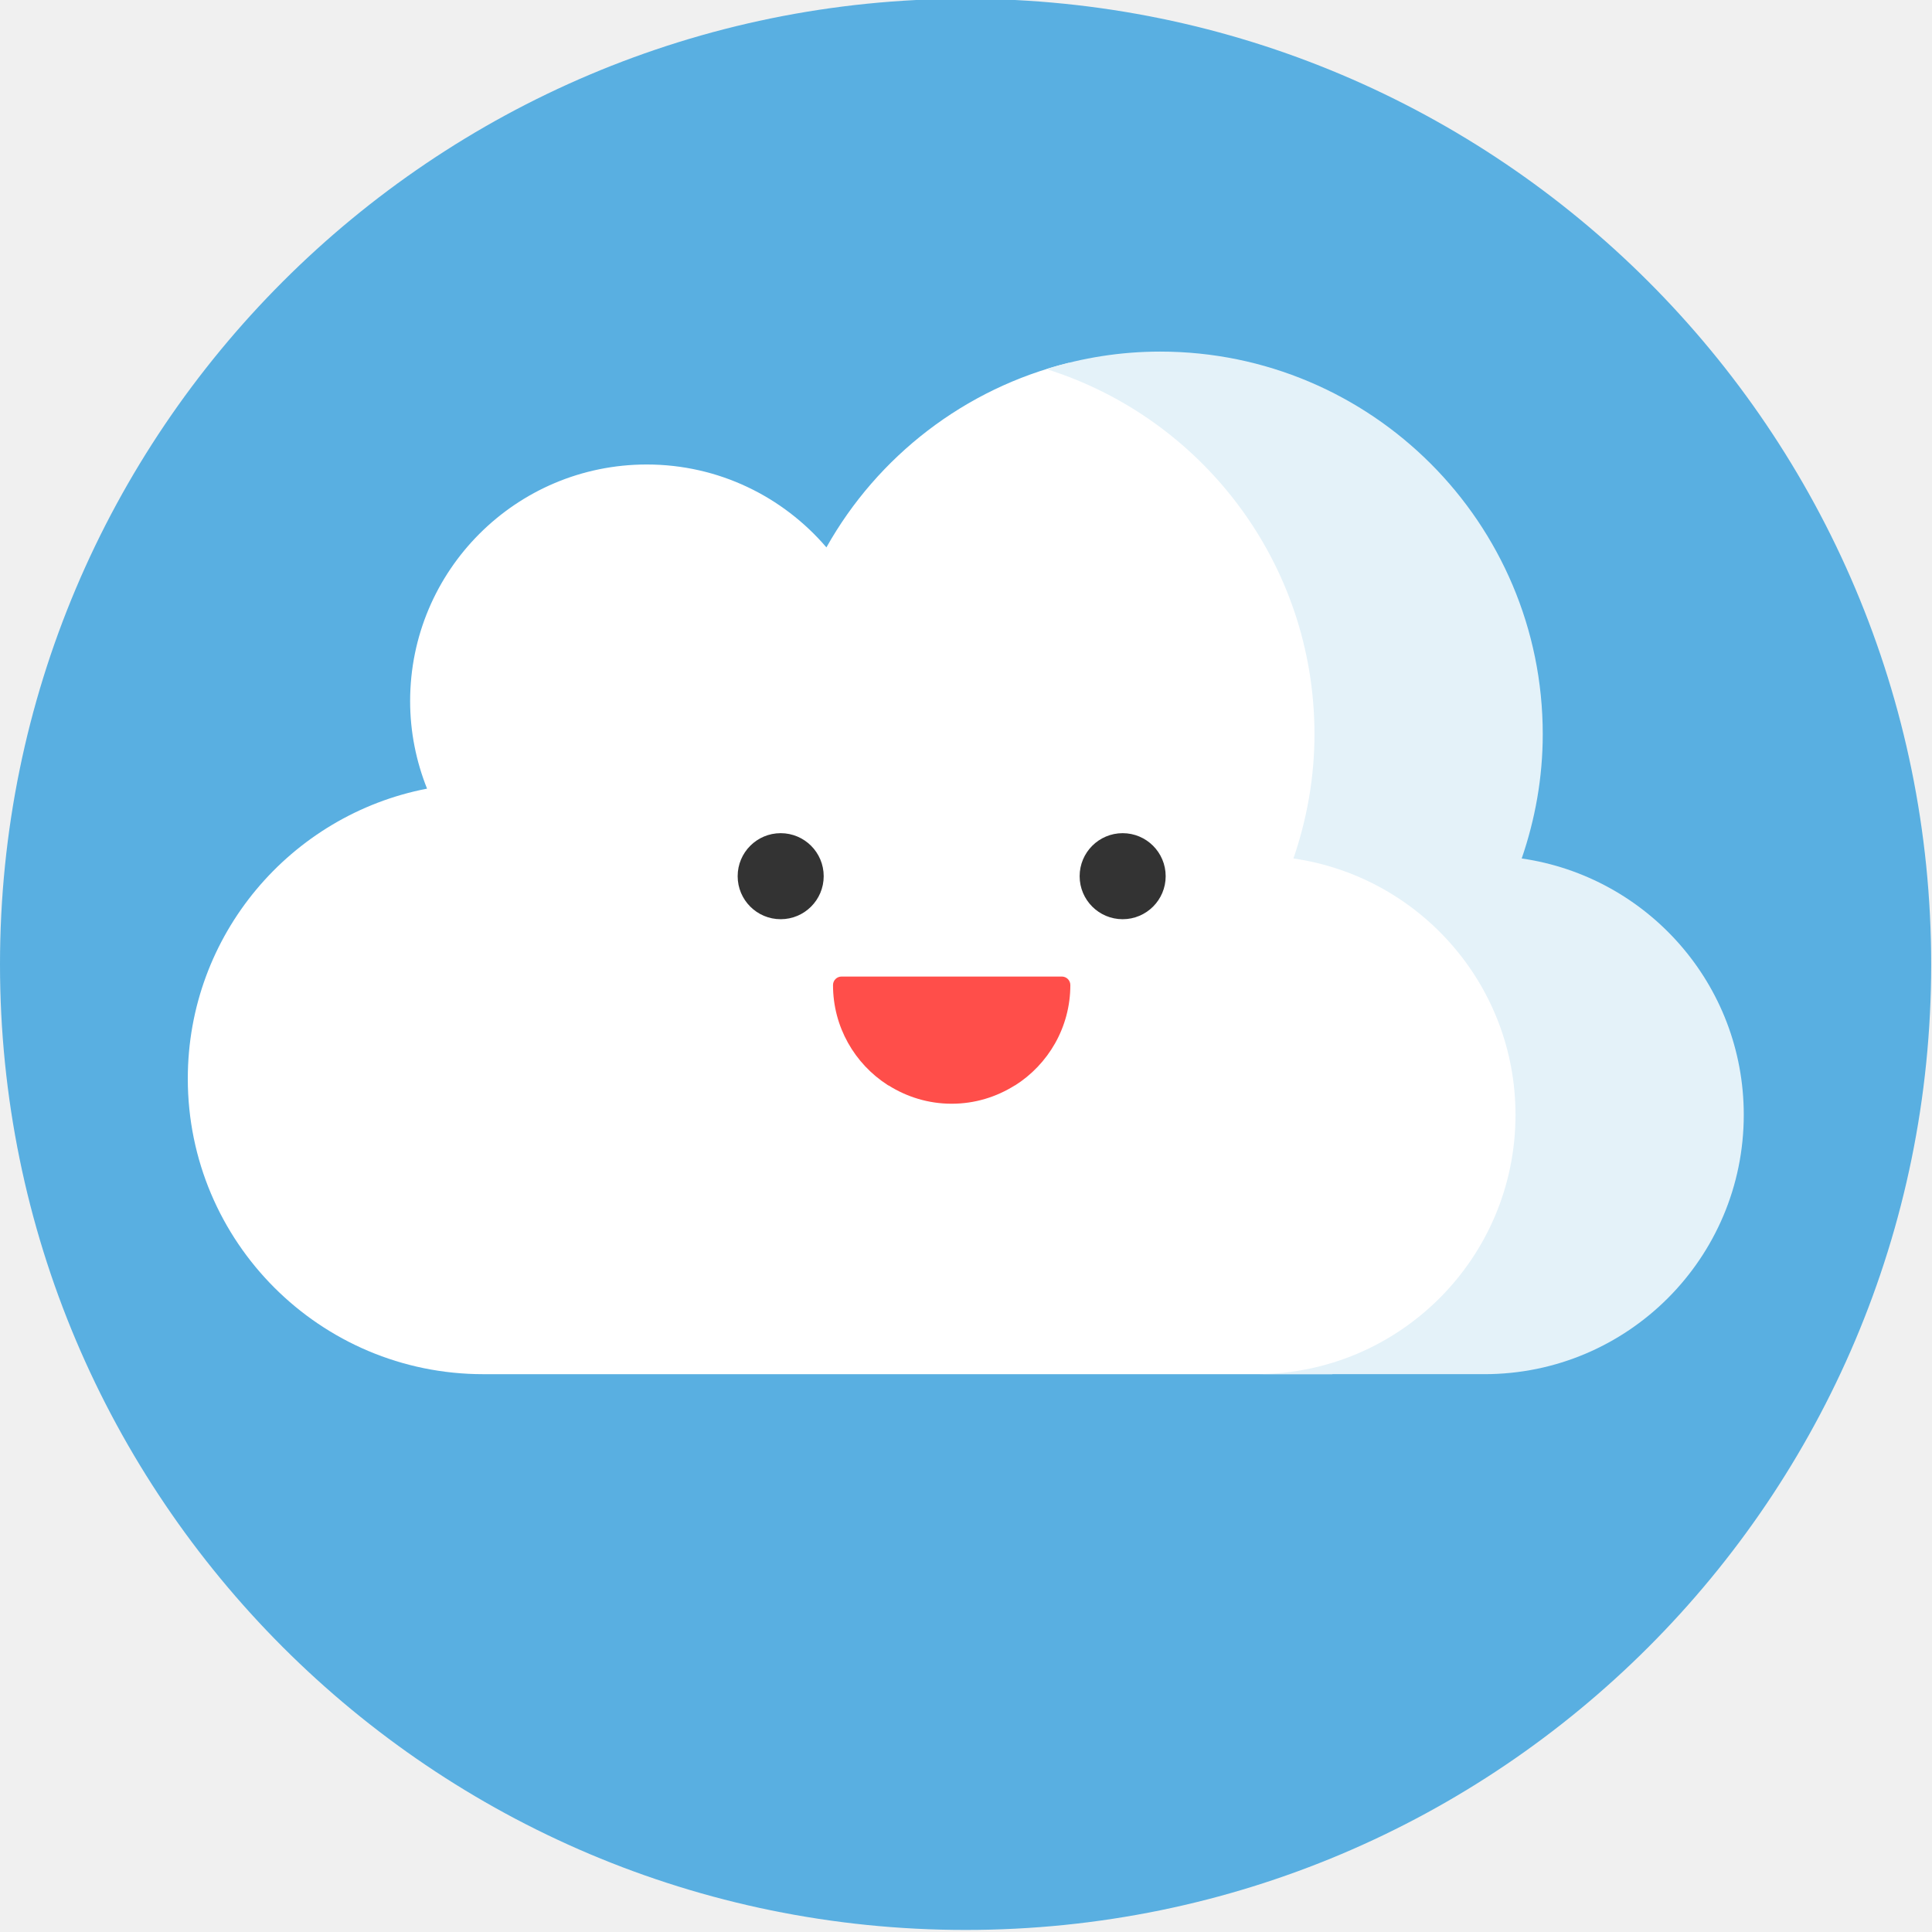
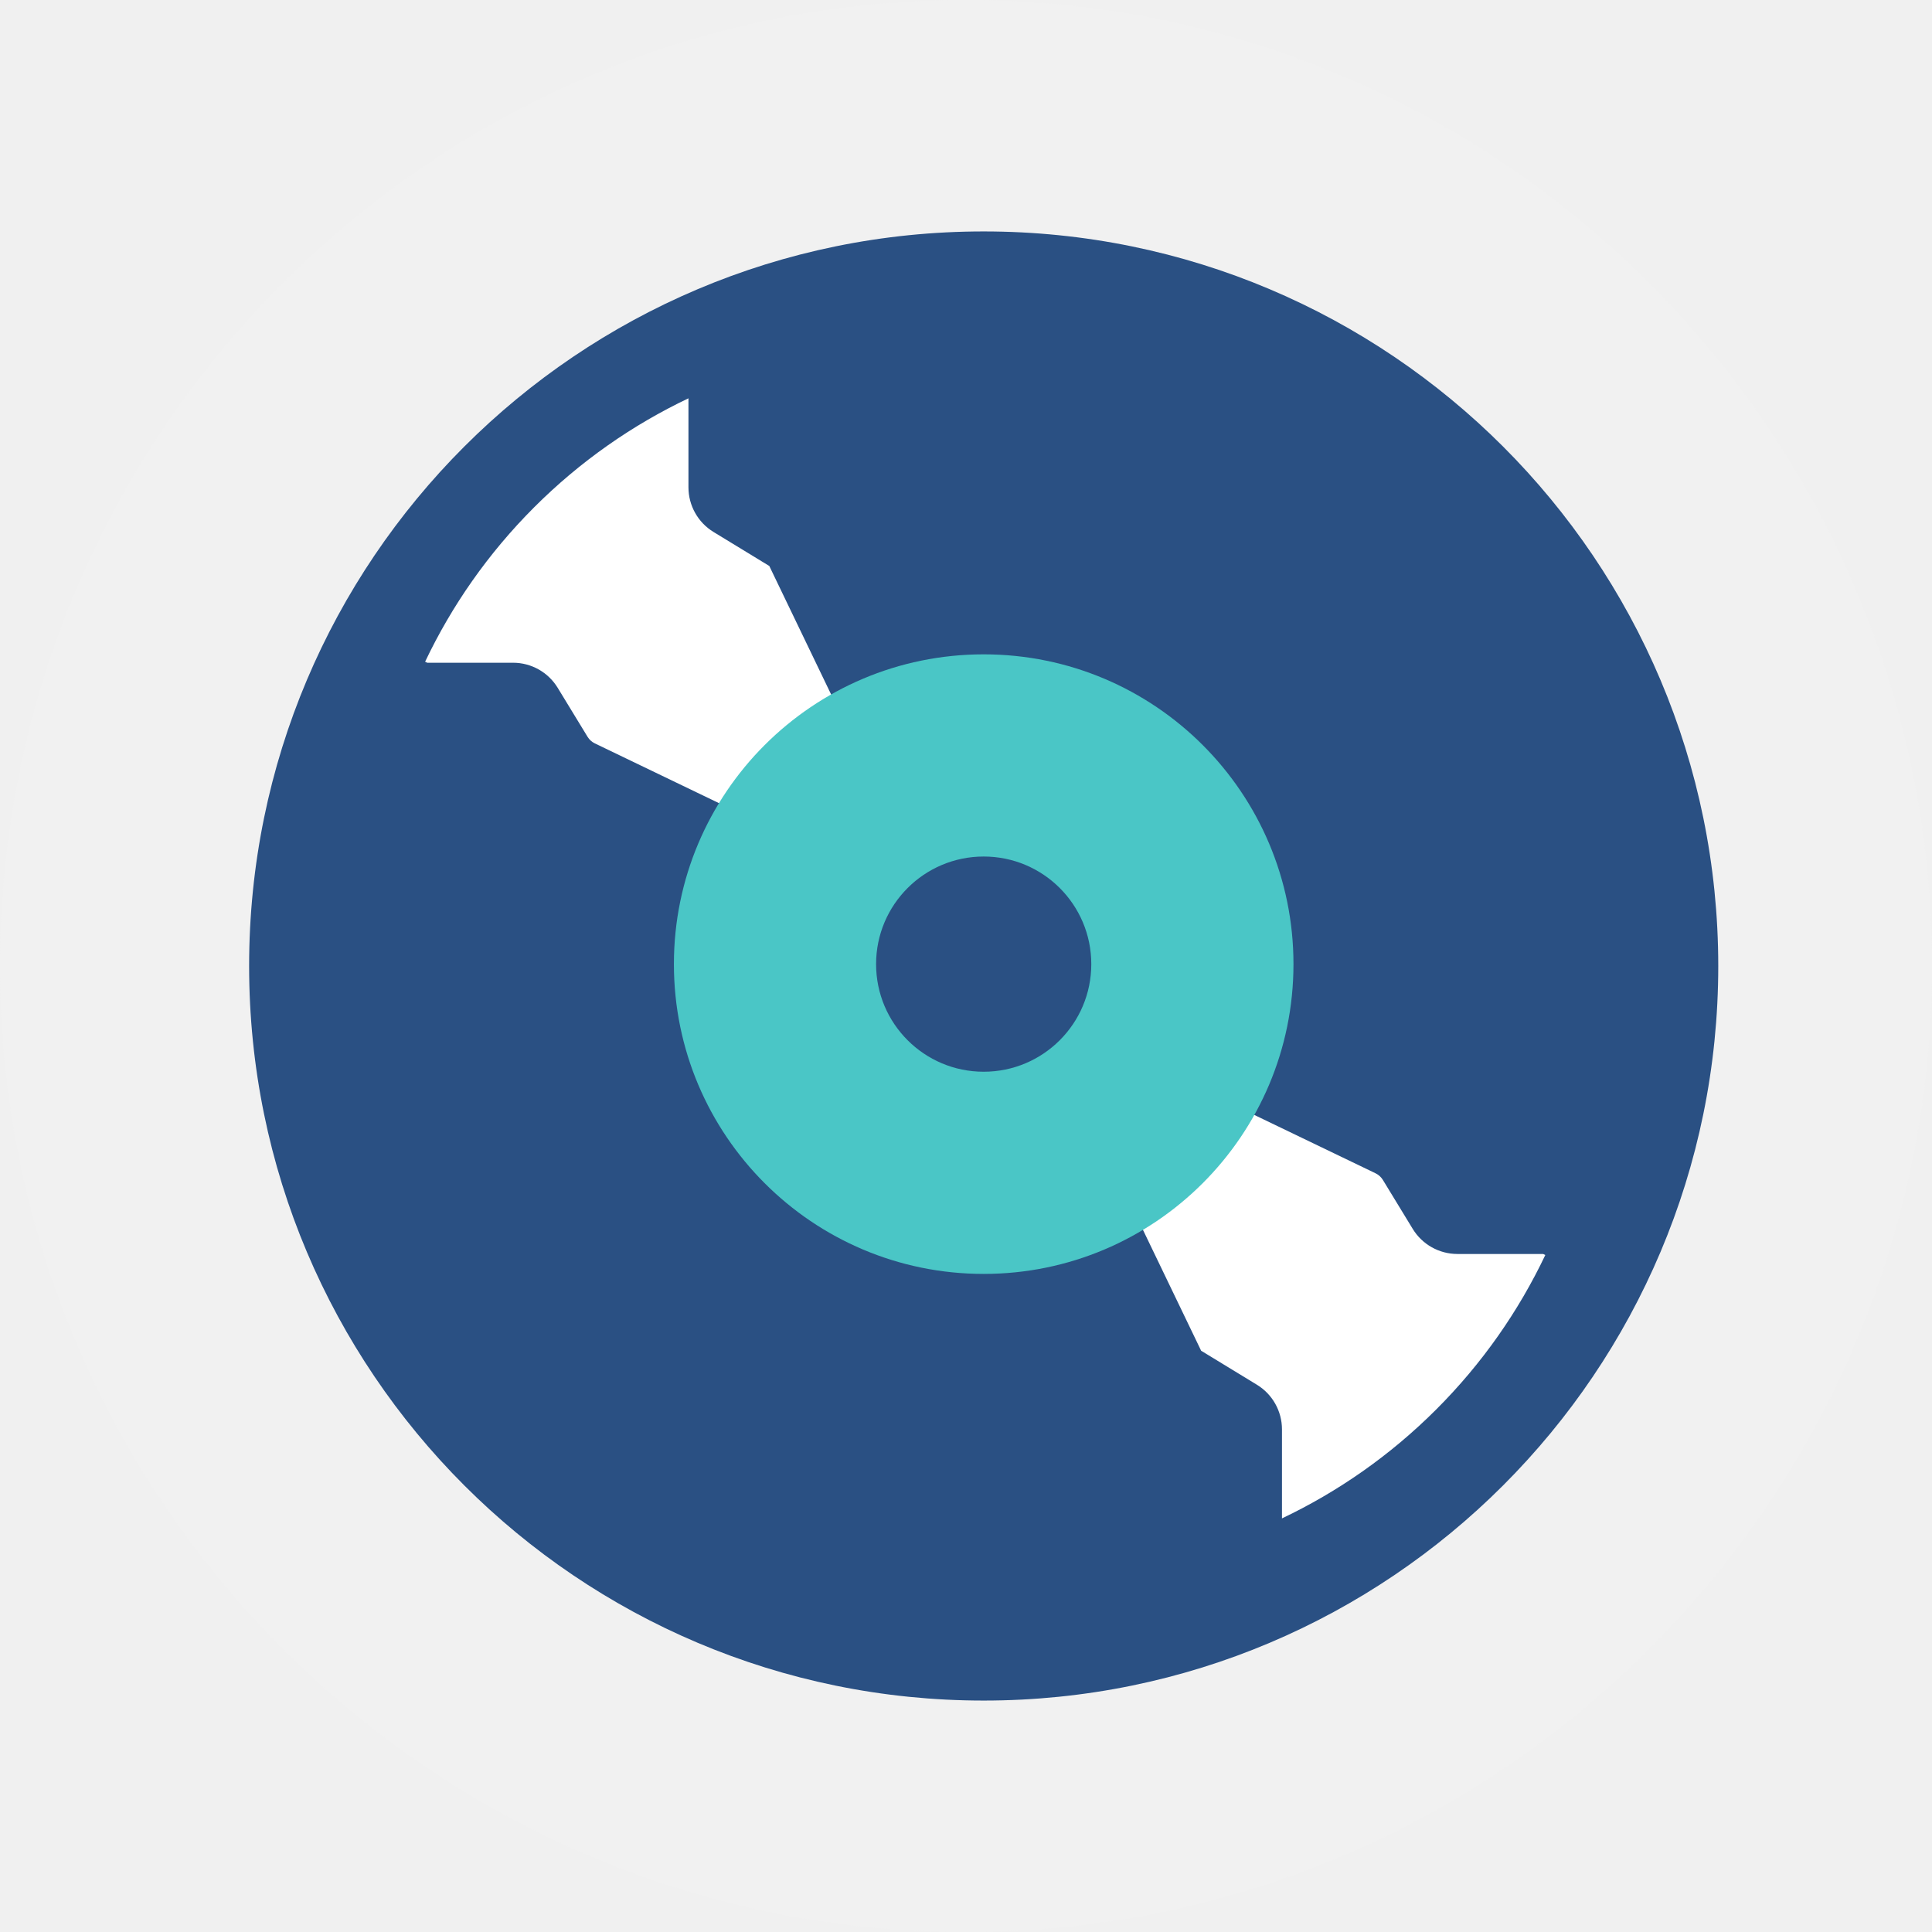
- <svg xmlns="http://www.w3.org/2000/svg" version="1.1" id="Cloud" x="0px" y="0px" viewBox="0 0 128 128" enable-background="new 0 0 128 128" xml:space="preserve">
-   <circle fill="#59AFE1" cx="63.973" cy="63.891" r="63.973" />
-   <path fill="#FFFFFF" d="M101.421,73.861c0-8.648-6.396-15.784-14.713-16.984c0.888-2.584,1.394-5.346,1.394-8.232  c0-10.606-7.865-20.692-17.288-24.607c-6.89,1.692-12.675,6.192-16.062,12.228c-2.875-3.357-7.137-5.492-11.903-5.492  c-8.658,0-15.677,7.019-15.677,15.677c0,2.05,0.405,4.003,1.121,5.799c-9.029,1.742-15.851,9.677-15.851,19.214  c0,10.813,8.766,19.579,19.579,19.579h56.238C95.569,88.697,101.421,81.607,101.421,73.861z" />
-   <path fill="#FF4E4A" d="M70.35,64.699H55.753c-0.311,0-0.564,0.252-0.564,0.564c0,2.773,1.436,5.211,3.605,6.611  c0.021,0.014,0.043,0.027,0.064,0.041h0.016c1.211,0.762,2.64,1.21,4.177,1.21c1.541,0,2.975-0.45,4.188-1.217l0.004,0.007  c2.205-1.393,3.67-3.851,3.67-6.652C70.914,64.952,70.661,64.699,70.35,64.699z" />
-   <circle fill="#333333" cx="51.722" cy="58.05" r="2.85" />
-   <circle fill="#333333" cx="74.379" cy="58.05" r="2.85" />
-   <g>
-     <path fill="#E4F2F9" d="M100.817,56.876c0.888-2.584,1.394-5.346,1.394-8.232c0-14-11.349-25.35-25.35-25.35   c-2.628,0-5.156,0.413-7.539,1.157c10.295,3.224,17.765,12.835,17.765,24.193c0,2.886-0.505,5.648-1.394,8.232   c8.316,1.2,14.713,8.336,14.713,16.984c0,9.489-7.692,17.182-17.182,17.182h15.123c9.489,0,17.182-7.692,17.182-17.182   C115.53,65.212,109.133,58.076,100.817,56.876z" />
-   </g>
+ <svg xmlns="http://www.w3.org/2000/svg" version="1.1" id="cd" x="0px" y="0px" viewBox="0 0 128 128" enable-background="new 0 0 128 128" xml:space="preserve">
+   <circle fill="#f1f1f1" cx="64" cy="64" r="64" />
+   <circle fill="#2A5083" cx="65.172" cy="64" r="48.667" />
+   <path fill="#FFFFFF" d="M50.961,37.484l-0.009,0.004l-3.68-2.244c-1.031-0.629-1.66-1.749-1.66-2.957v-5.894l0.01-0.002  l-0.003-0.005c-3.699,1.759-7.168,4.162-10.23,7.224c-3.062,3.062-5.465,6.531-7.224,10.23l0.141,0.068h5.685  c1.208,0,2.328,0.629,2.957,1.66l1.979,3.246c0.116,0.19,0.284,0.343,0.485,0.439l21.662,10.426l0.385-0.385L50.961,37.484z" />
+   <path fill="#FFFFFF" d="M79.585,89.503l0.009-0.004l3.68,2.244c1.031,0.629,1.66,1.749,1.66,2.957v5.894l-0.01,0.002l0.003,0.005  c3.699-1.759,7.168-4.162,10.23-7.224c3.062-3.062,5.465-6.531,7.224-10.23l-0.141-0.068h-5.685c-1.208,0-2.328-0.629-2.957-1.66  l-1.979-3.246c-0.116-0.19-0.284-0.343-0.485-0.439L69.472,67.308l-0.385,0.385L79.585,89.503z" />
+   <circle fill="#4AC6C6" cx="65.172" cy="63.876" r="20.524" />
+   <circle fill="#2A5083" cx="65.172" cy="63.876" r="7.129" />
</svg>
